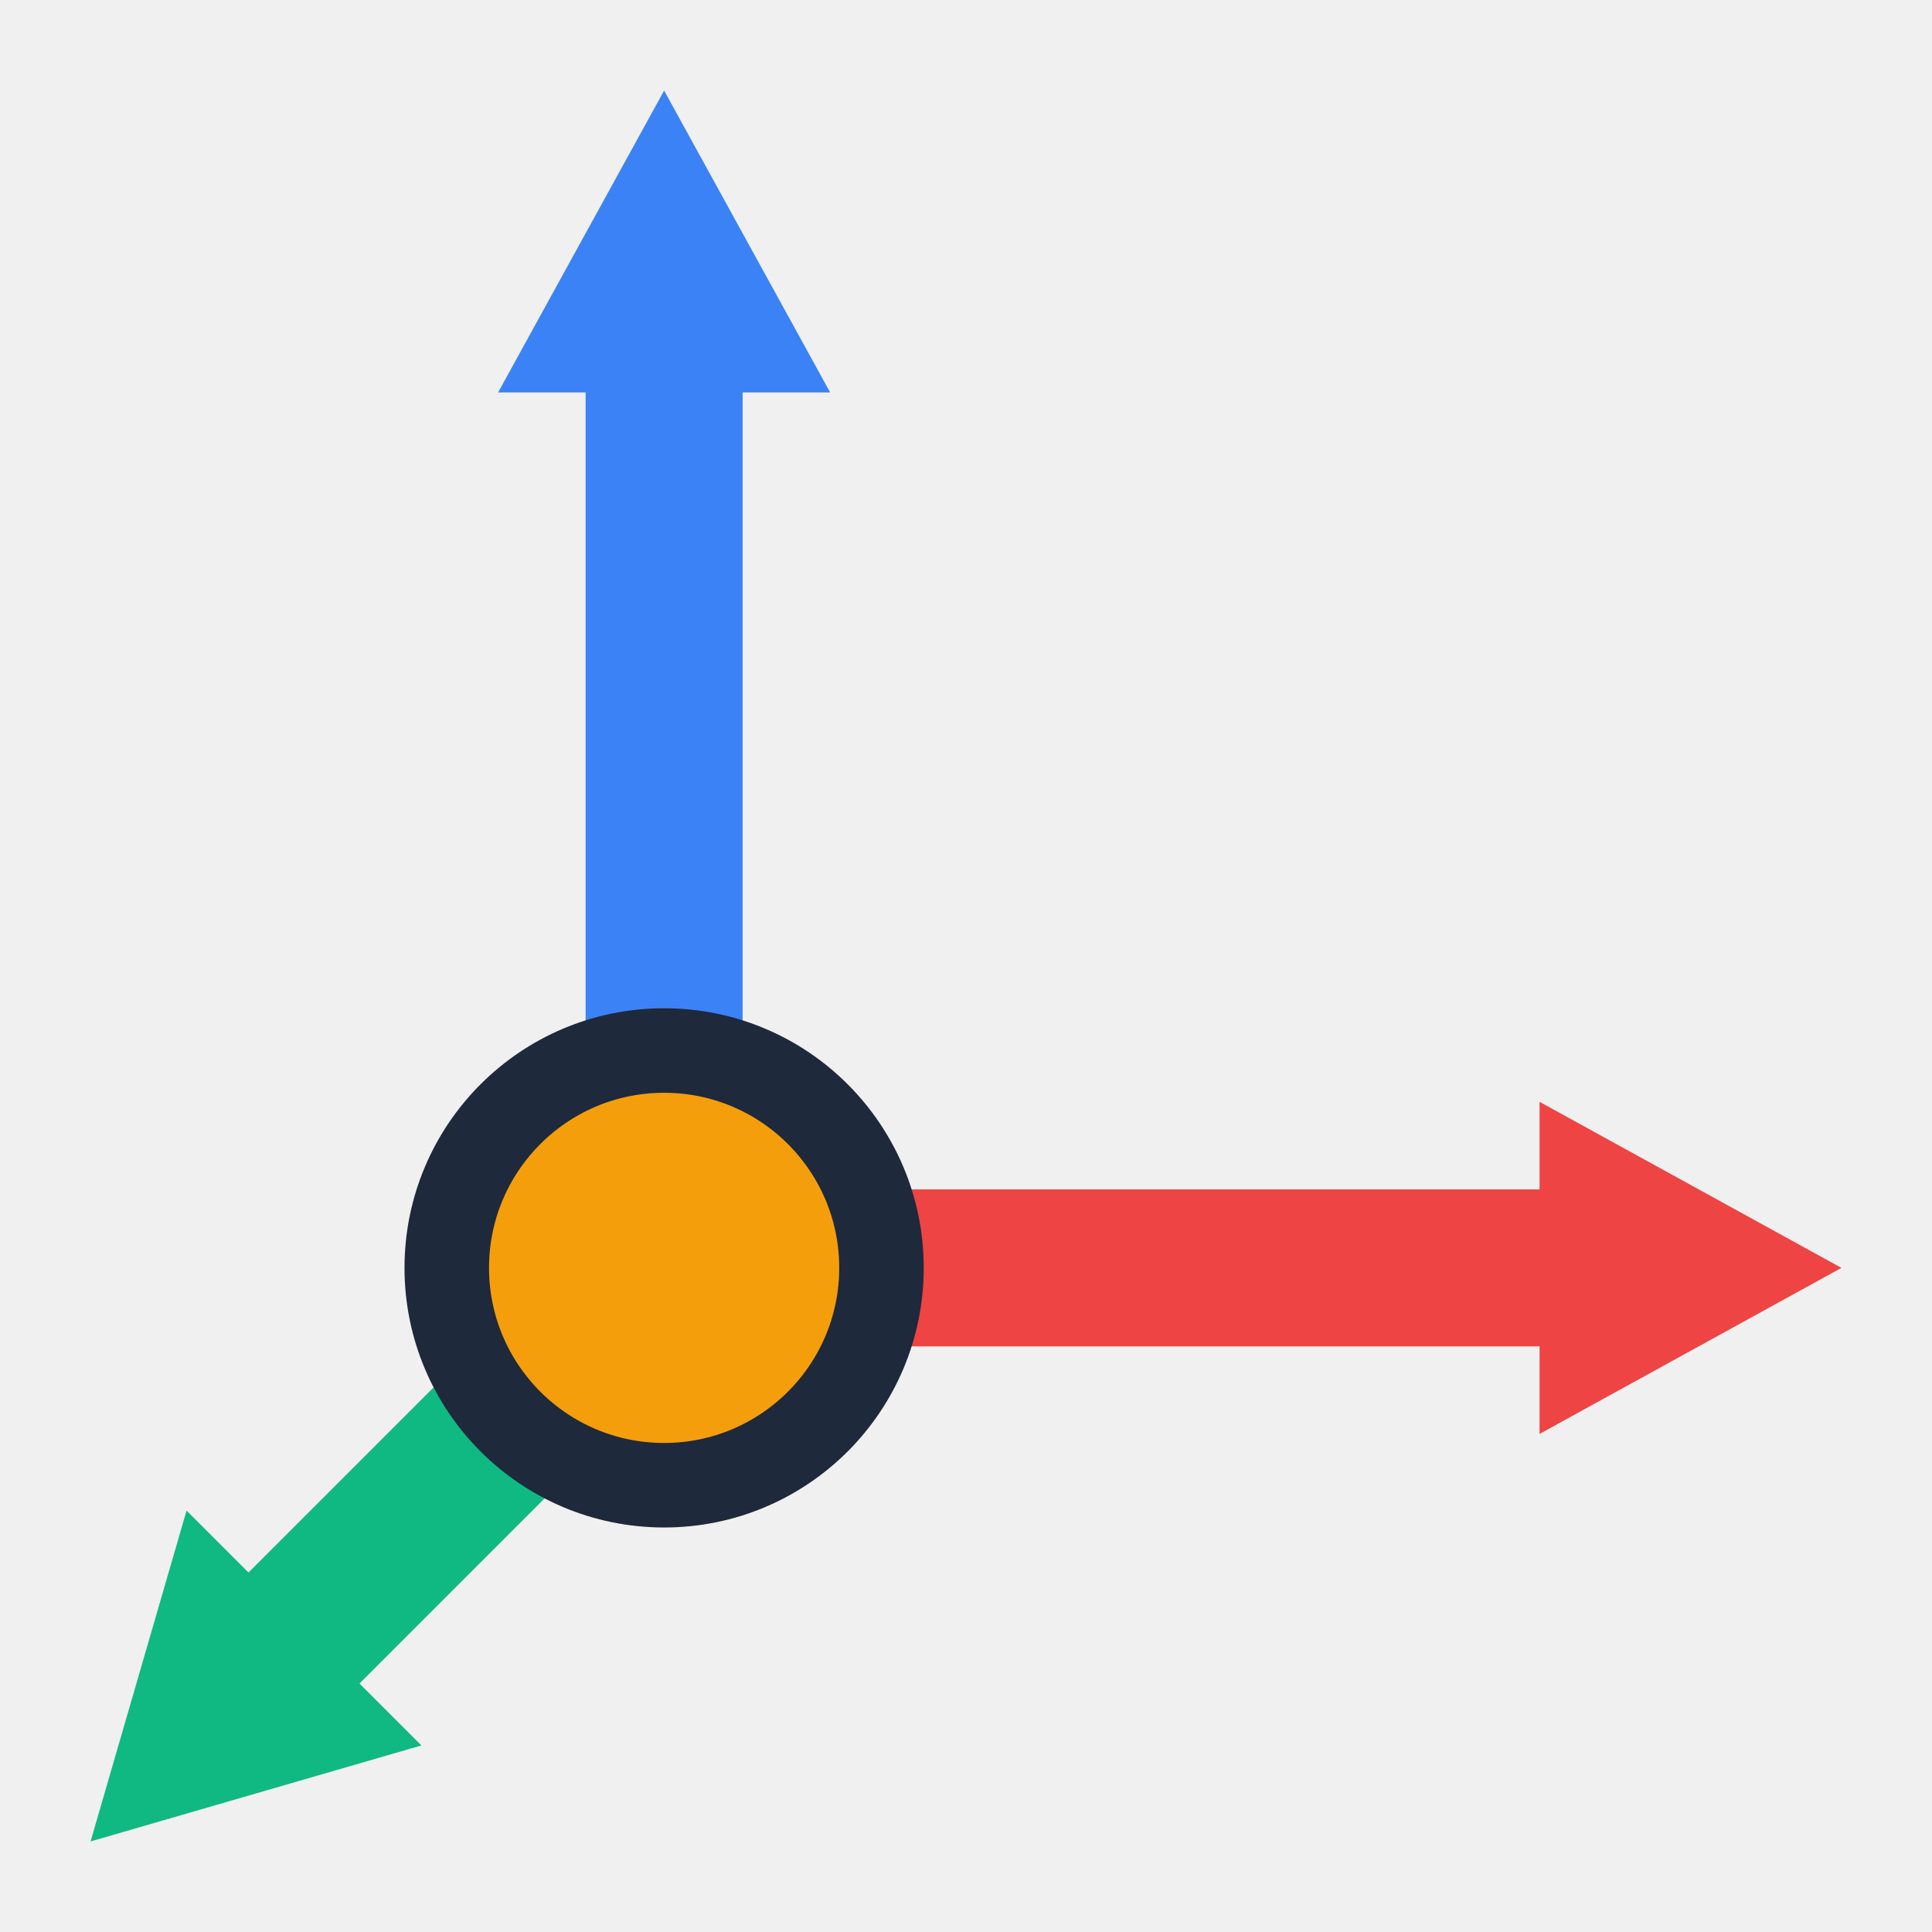
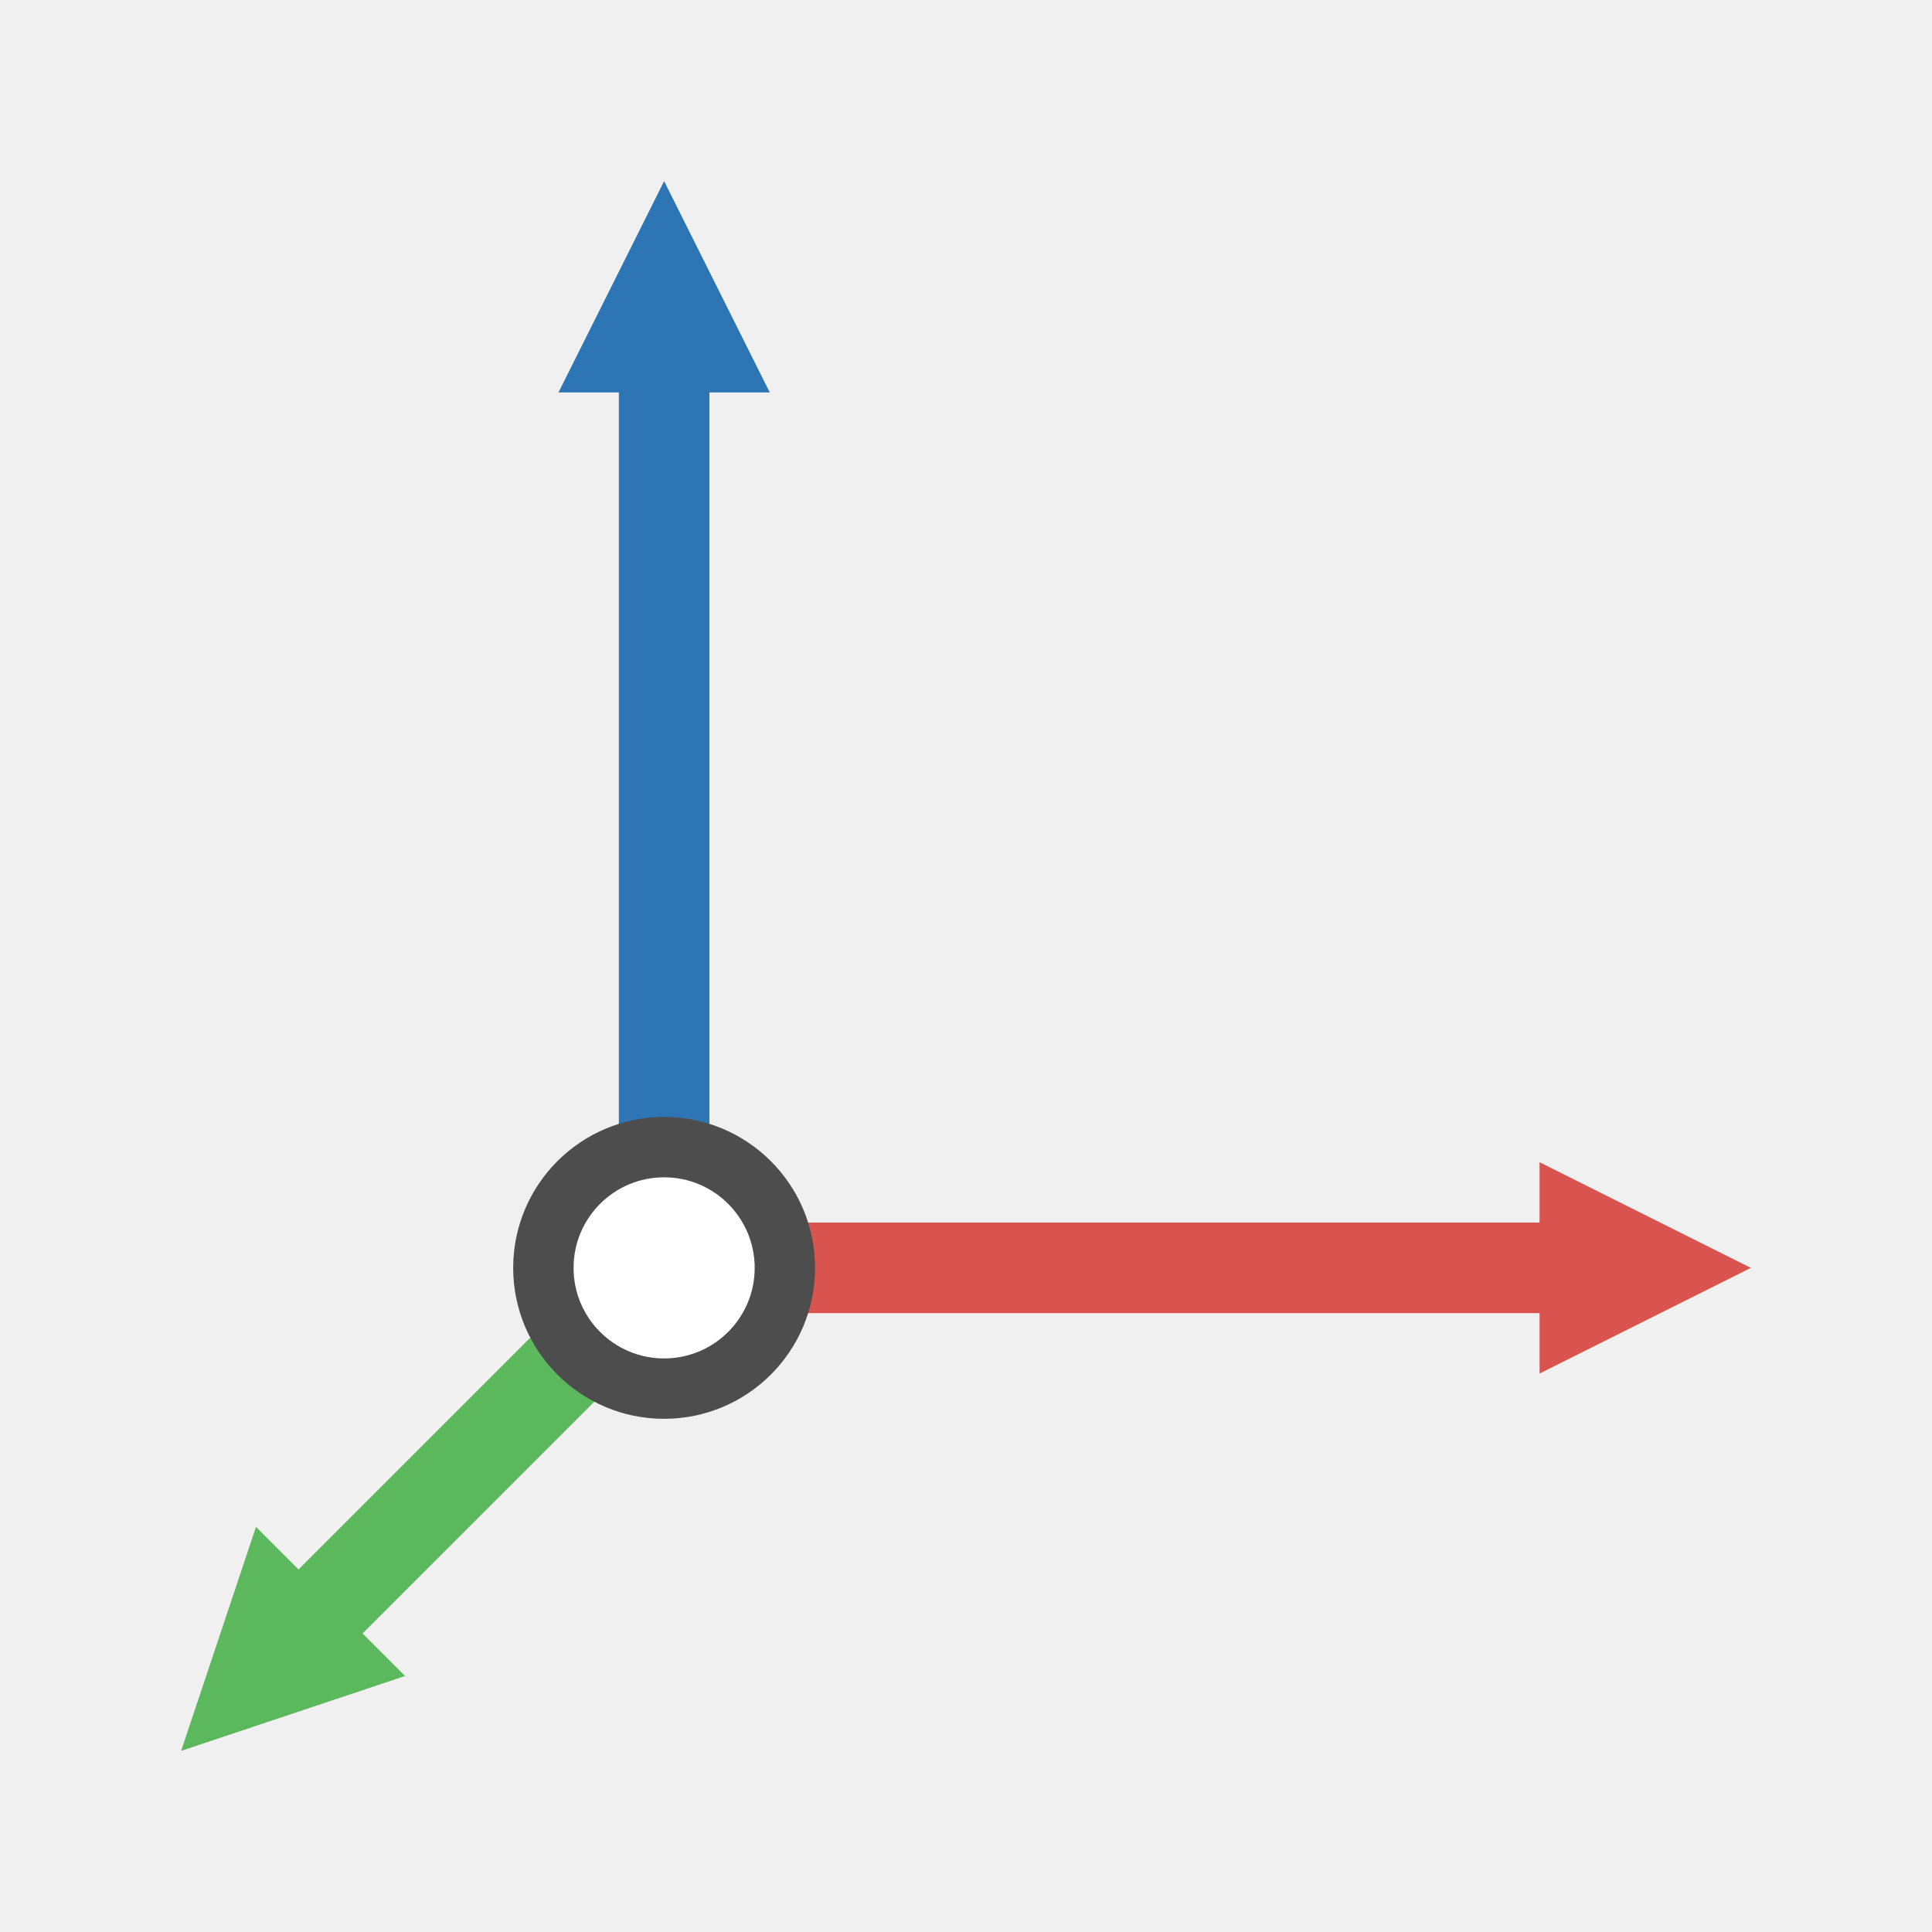
- <svg xmlns="http://www.w3.org/2000/svg" width="32" height="32" viewBox="0 0 32 32">
-   <defs>
-     <linearGradient id="dev" x1="0" y1="1" x2="1" y2="0">
-       <stop offset="0" stop-color="#3B82F6" />
-       <stop offset="0.5" stop-color="#E9D5C3" />
-       <stop offset="1" stop-color="#F97316" />
-     </linearGradient>
-     <linearGradient id="scale" x1="0" y1="1" x2="0" y2="0">
-       <stop offset="0" stop-color="#3B82F6" />
-       <stop offset="0.5" stop-color="#EDE4DA" />
-       <stop offset="1" stop-color="#F97316" />
-     </linearGradient>
-     <linearGradient id="steelL" x1="0" y1="0" x2="0" y2="1">
-       <stop offset="0" stop-color="#D5DDE7" />
-       <stop offset="1" stop-color="#CBD5E1" />
-     </linearGradient>
-     <linearGradient id="steelR" x1="0" y1="0" x2="0" y2="1">
-       <stop offset="0" stop-color="#A9B6C7" />
-       <stop offset="1" stop-color="#94A3B8" />
-     </linearGradient>
-     <linearGradient id="therm" x1="0" y1="1" x2="0" y2="0">
-       <stop offset="0" stop-color="#3B82F6" />
-       <stop offset="0.38" stop-color="#10B981" />
-       <stop offset="0.68" stop-color="#FACC15" />
-       <stop offset="1" stop-color="#EF4444" />
-     </linearGradient>
-     <linearGradient id="thermD" x1="0" y1="1" x2="1" y2="0">
-       <stop offset="0" stop-color="#3B82F6" />
-       <stop offset="0.4" stop-color="#10B981" />
-       <stop offset="0.7" stop-color="#FACC15" />
-       <stop offset="1" stop-color="#EF4444" />
-     </linearGradient>
-     <linearGradient id="elev" x1="0" y1="1" x2="0" y2="0">
-       <stop offset="0" stop-color="#22C55E" />
-       <stop offset="0.5" stop-color="#FACC15" />
-       <stop offset="1" stop-color="#EF4444" />
-     </linearGradient>
-     <linearGradient id="ochre" x1="0" y1="0" x2="0" y2="1">
-       <stop offset="0" stop-color="#FCD34D" />
-       <stop offset="1" stop-color="#F59E0B" />
-     </linearGradient>
-     <linearGradient id="indigo" x1="0" y1="0" x2="1" y2="1">
-       <stop offset="0" stop-color="#A5B4FC" />
-       <stop offset="1" stop-color="#6366F1" />
-     </linearGradient>
-     <linearGradient id="teal" x1="0" y1="0" x2="1" y2="1">
-       <stop offset="0" stop-color="#5EEAD4" />
-       <stop offset="1" stop-color="#0D9488" />
-     </linearGradient>
-     <linearGradient id="orange" x1="0" y1="0" x2="1" y2="1">
-       <stop offset="0" stop-color="#FDBA74" />
-       <stop offset="1" stop-color="#F97316" />
-     </linearGradient>
-     <linearGradient id="gear" x1="0" y1="0" x2="1" y2="1">
-       <stop offset="0" stop-color="#94A3B8" />
-       <stop offset="1" stop-color="#64748B" />
-     </linearGradient>
-   </defs>
-   <line x1="11" y1="21" x2="11.0" y2="6.5" stroke="#3B82F6" stroke-width="2.6" stroke-linecap="round" />
-   <polygon points="11,1.5 13.75,6.50 8.25,6.50" fill="#3B82F6" />
-   <line x1="11" y1="21" x2="25.5" y2="21.0" stroke="#EF4444" stroke-width="2.6" stroke-linecap="round" />
-   <polygon points="30.5,21 25.50,23.75 25.50,18.25" fill="#EF4444" />
-   <line x1="11" y1="21" x2="5.036" y2="26.964" stroke="#10B981" stroke-width="2.6" stroke-linecap="round" />
-   <polygon points="1.5,30.5 3.09,25.02 6.98,28.91" fill="#10B981" />
-   <circle cx="11" cy="21" r="3.6" fill="#F59E0B" stroke="#1E293B" stroke-width="1.4" />
+ <svg xmlns="http://www.w3.org/2000/svg" width="32" height="32" viewBox="0 0 32 32" shape-rendering="geometricPrecision">
+   <line x1="11" y1="21" x2="11.0" y2="6.5" stroke="#2E75B6" stroke-width="1.5" stroke-linecap="round" />
+   <polygon points="11,3 12.75,6.50 9.25,6.50" fill="#2E75B6" />
+   <line x1="11" y1="21" x2="25.5" y2="21.0" stroke="#D9534F" stroke-width="1.5" stroke-linecap="round" />
+   <polygon points="29,21 25.50,22.75 25.50,19.25" fill="#D9534F" />
+   <line x1="11" y1="21" x2="5.475" y2="26.525" stroke="#5CB85C" stroke-width="1.5" stroke-linecap="round" />
+   <polygon points="3,29 4.24,25.29 6.71,27.76" fill="#5CB85C" />
+   <circle cx="11" cy="21" r="2" fill="#FFFFFF" stroke="#4D4D4D" stroke-width="1" stroke-linejoin="round" stroke-linecap="round" />
</svg>
